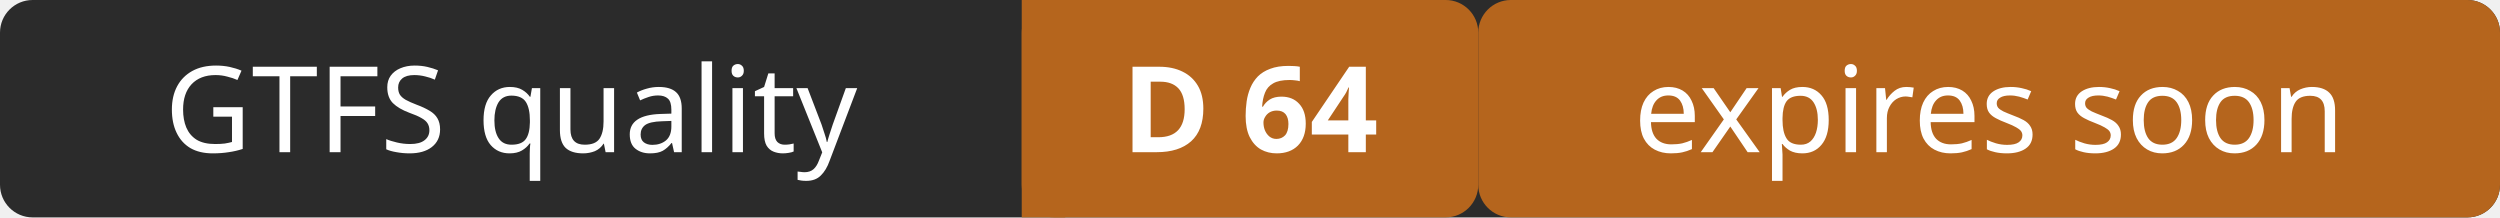
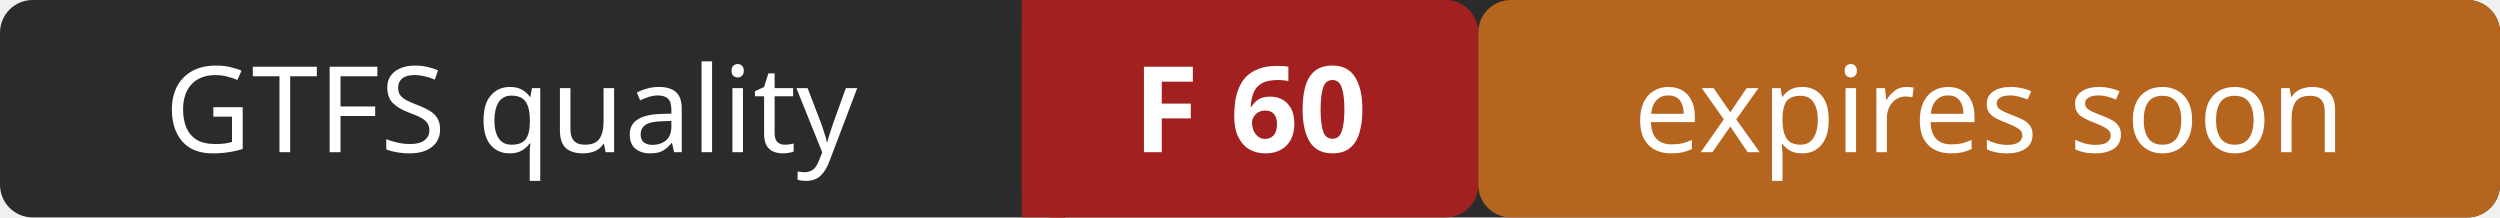
- <svg xmlns="http://www.w3.org/2000/svg" width="230" height="20" role="img" aria-label="GTFS quality: D 64 (expires soon)">
+ <svg xmlns="http://www.w3.org/2000/svg" width="230" height="20" role="img" aria-label="GTFS quality: F 60 (expires soon)">
  <rect width="230" height="20" rx="3" fill="#2b2b2b" />
-   <rect x="94" width="42" height="20" rx="3" fill="#b5651d" />
-   <rect x="94" width="4" height="20" fill="#b5651d" />
+   <rect x="94" width="42" height="20" rx="3" fill="#a32020" />
+   <rect x="94" width="4" height="20" fill="#a32020" />
  <rect x="136" width="94" height="20" rx="3" fill="#b5651d" />
  <g fill="#ffffff" font-family="Verdana,Geneva,sans-serif" font-size="11" text-anchor="middle">
    <text x="47" y="14">GTFS quality</text>
-     <text x="115" y="14" font-weight="bold">D 64</text>
+     <text x="115" y="14" font-weight="bold">F 60</text>
    <text x="183" y="14">expires soon</text>
  </g>
</svg>
